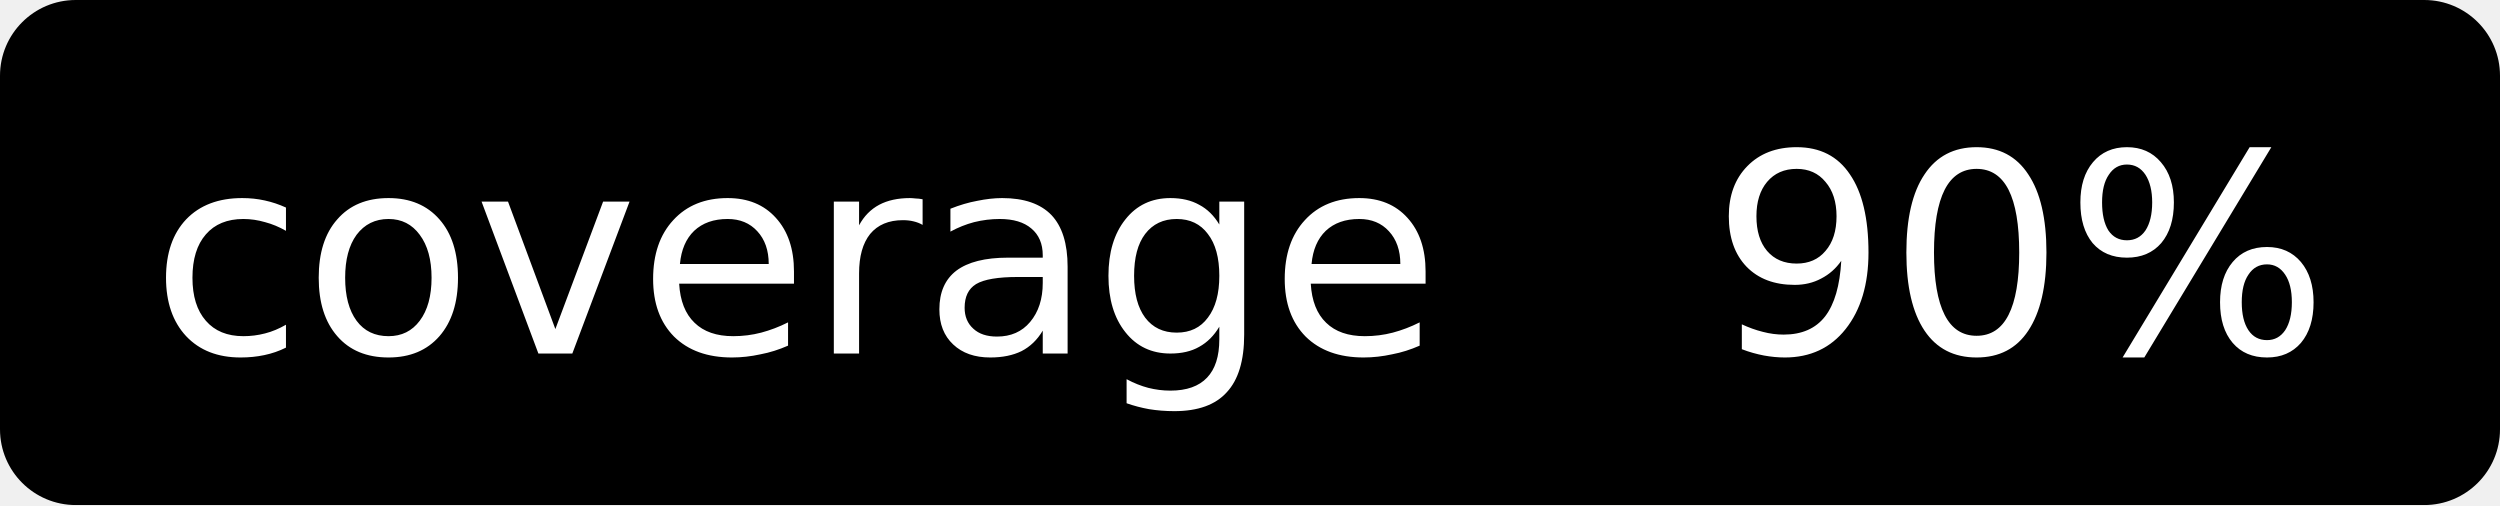
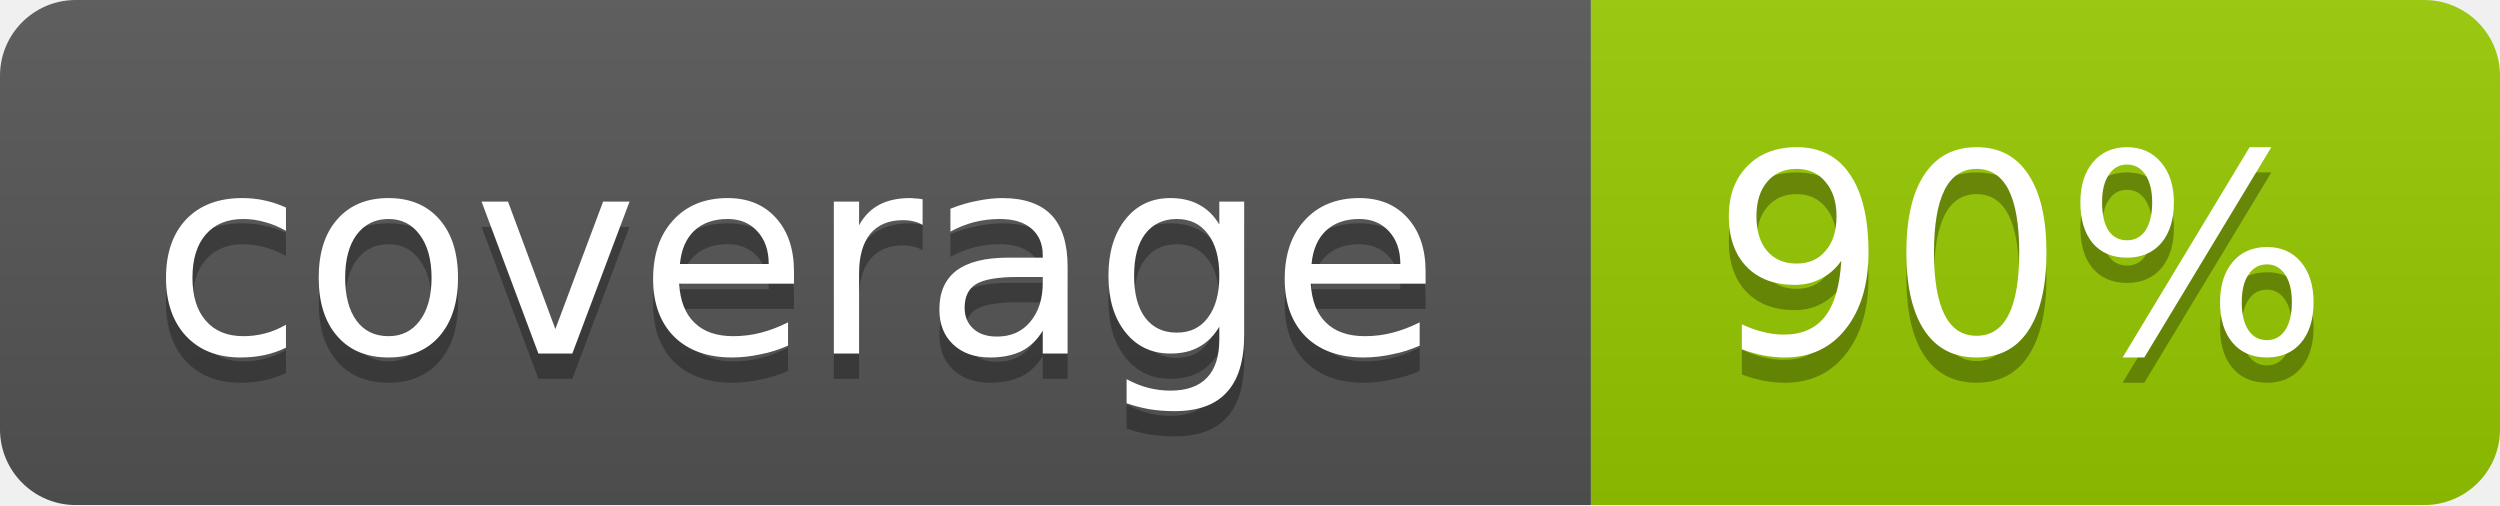
<svg xmlns="http://www.w3.org/2000/svg" width="99" height="20">
  <linearGradient id="b" x2="0" y2="100%">
-     <stop offset="0" stopColor="#bbb" stopOpacity=".1" />
-     <stop offset="1" stopOpacity=".1" />
+     <stop offset="0" stop-color="#bbb" stop-opacity=".1" />
+     <stop offset="1" stop-opacity=".1" />
  </linearGradient>
  <mask id="a">
    <rect width="99" height="20" rx="3" fill="#fff" />
  </mask>
  <g mask="url(#a)">
    <path fill="#555" d="M0 0h63v20H0z" />
    <path fill="#97CA00" d="M63 0h36v20H63z" />
    <path fill="url(#b)" d="M0 0h99v20H0z" />
  </g>
  <g fill="#fff" text-anchor="middle" font-family="DejaVu Sans,Verdana,Geneva,sans-serif" font-size="11">
    <text x="31.5" y="15" fill="#010101" fill-opacity=".3">coverage</text>
    <text x="31.5" y="14">coverage</text>
    <text x="80" y="15" fill="#010101" fill-opacity=".3">90%</text>
    <text x="80" y="14">90%</text>
  </g>
</svg>
